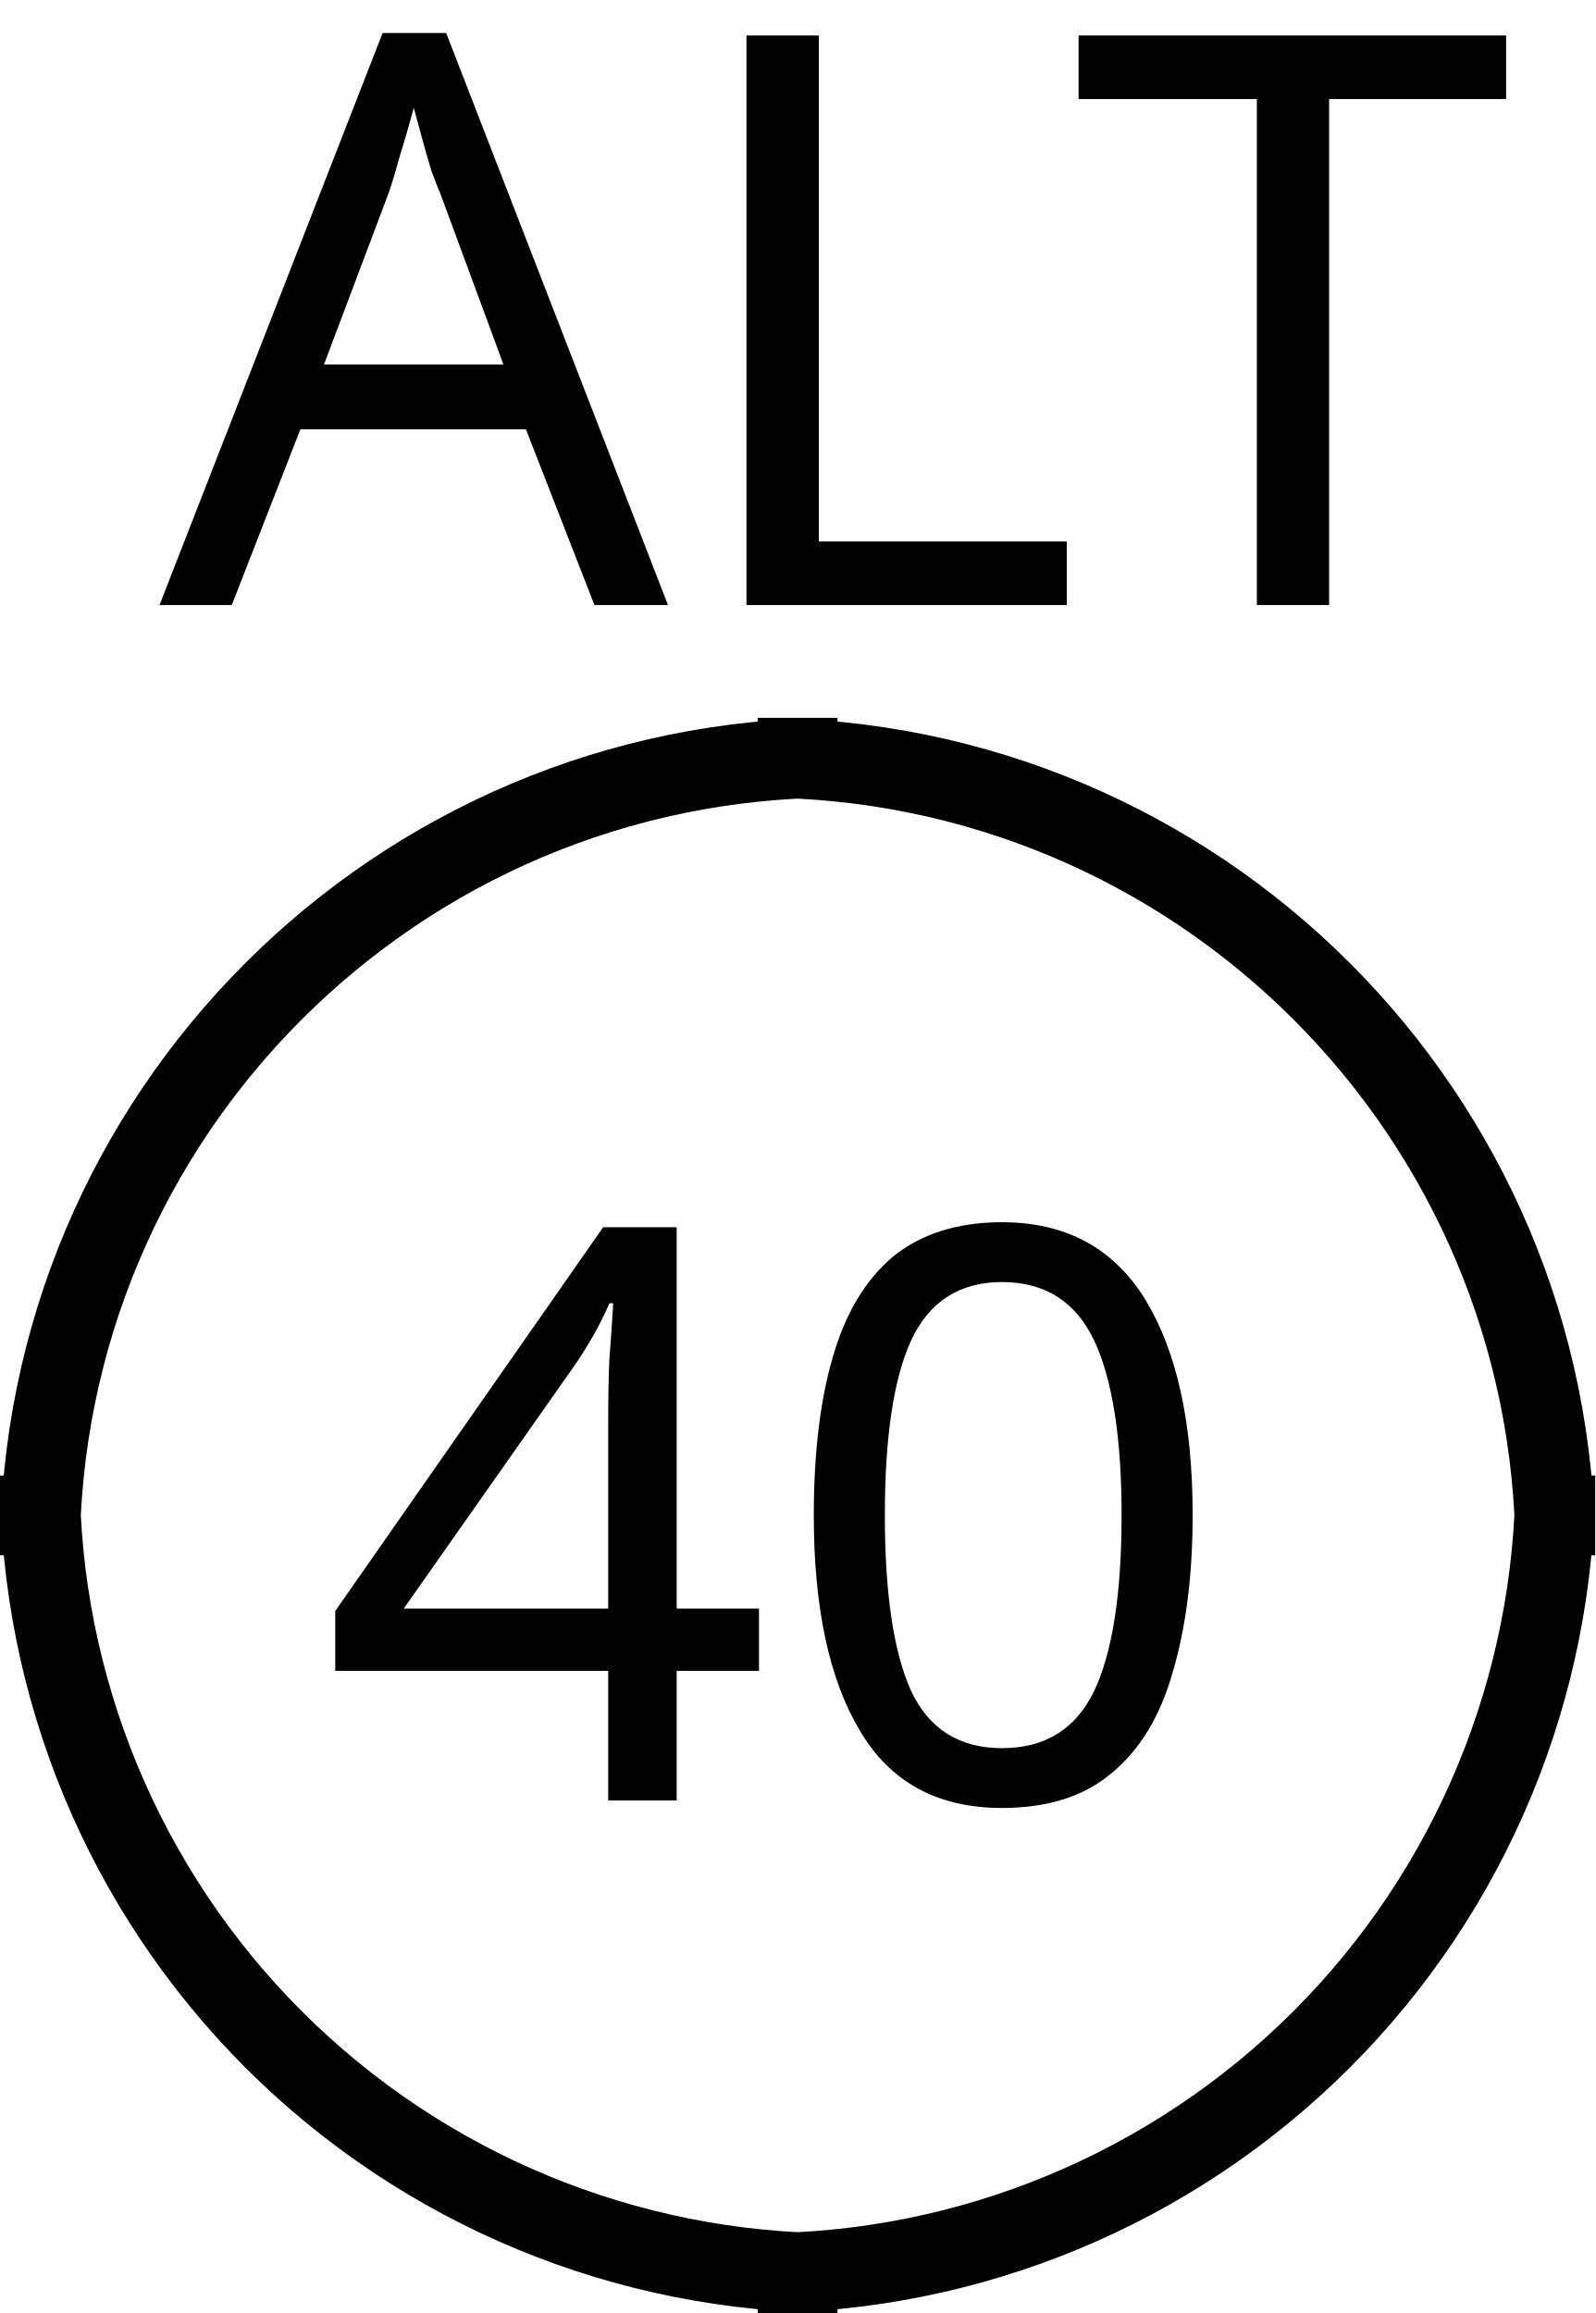
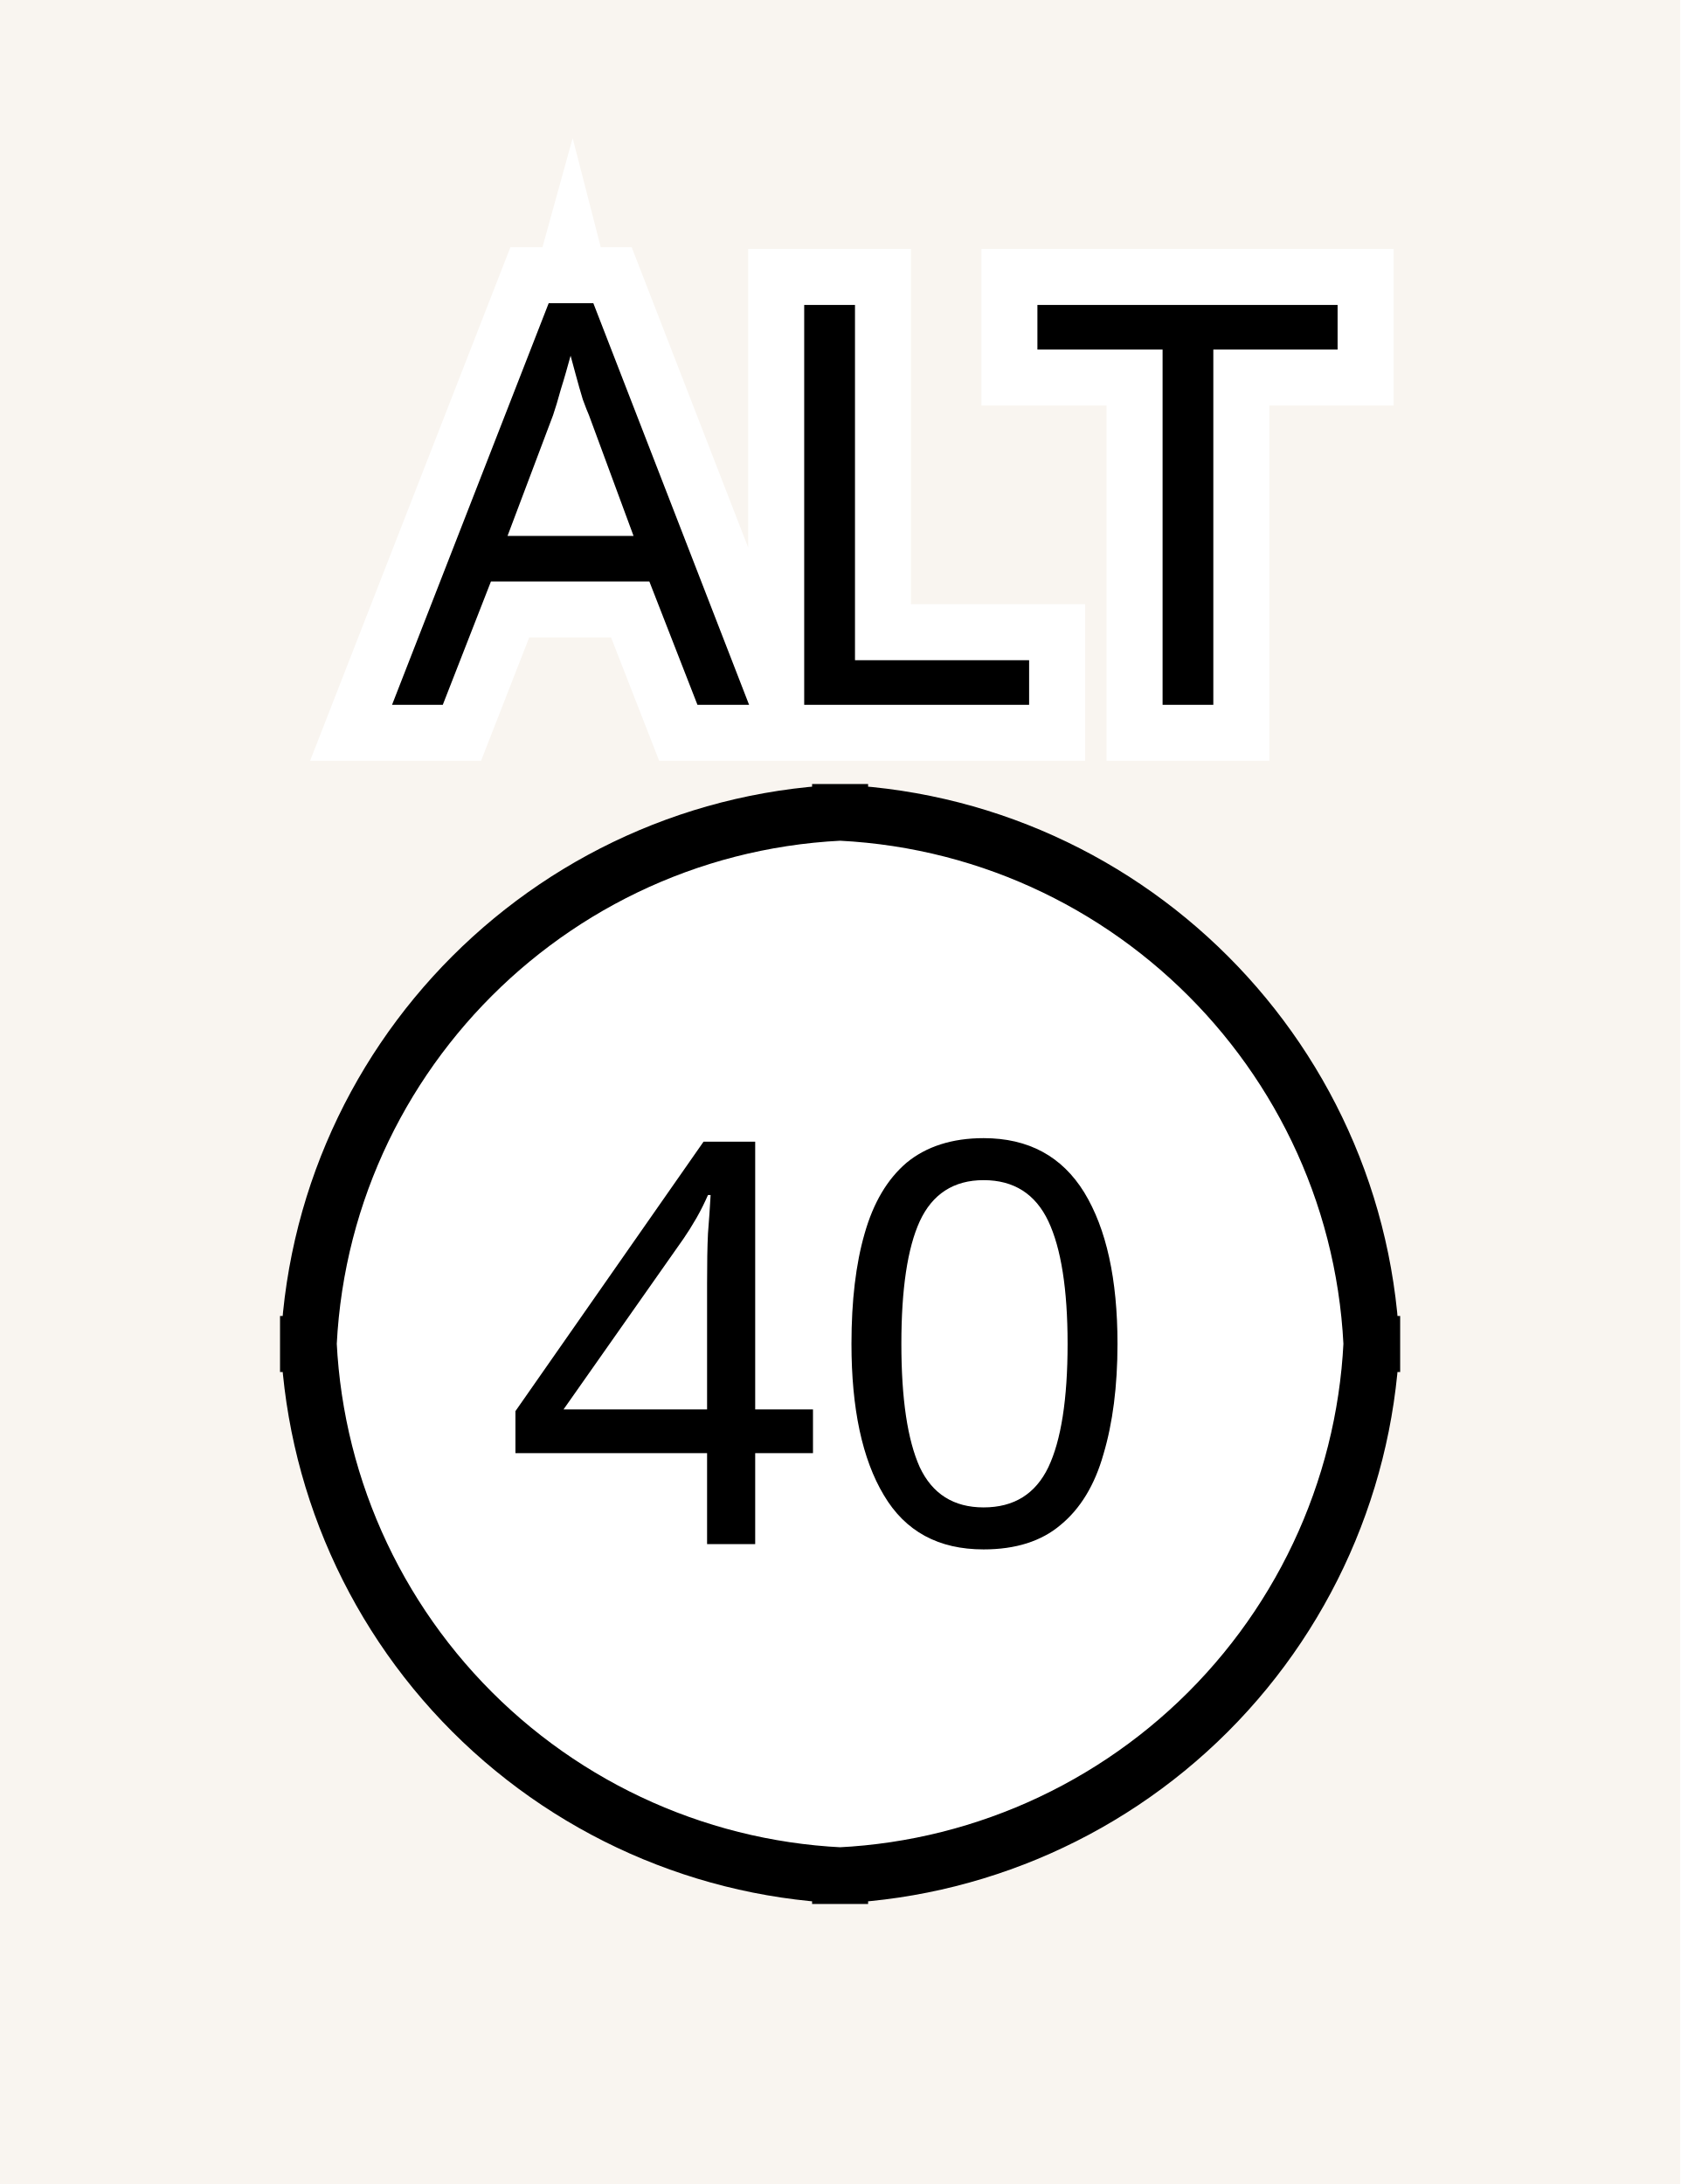
- <svg xmlns="http://www.w3.org/2000/svg" width="20pt" height="29pt" viewBox="0 0 20 29" version="1.1">
+ <svg xmlns="http://www.w3.org/2000/svg" width="30pt" height="39pt" viewBox="0 0 30 39" version="1.1">
  <g id="surface142">
-     <path style="fill:none;stroke-width:2;stroke-linecap:butt;stroke-linejoin:miter;stroke:rgb(100%,100%,100%);stroke-opacity:1;stroke-miterlimit:10;" d="M 7.453 7.586 L 6.594 5.383 L 3.766 5.383 L 2.906 7.586 L 2 7.586 L 4.797 0.414 L 5.594 0.414 L 8.375 7.586 Z M 5.516 2.414 C 5.492 2.363 5.457 2.27 5.406 2.133 C 5.363 1.988 5.32 1.844 5.281 1.695 C 5.238 1.539 5.207 1.426 5.188 1.352 C 5.133 1.551 5.078 1.75 5.016 1.945 C 4.961 2.145 4.914 2.301 4.875 2.414 L 4.062 4.57 L 6.312 4.57 Z M 9.359 7.586 L 9.359 0.445 L 10.266 0.445 L 10.266 6.789 L 13.375 6.789 L 13.375 7.586 Z M 16.664 7.586 L 15.758 7.586 L 15.758 1.242 L 13.523 1.242 L 13.523 0.445 L 18.883 0.445 L 18.883 1.242 L 16.664 1.242 Z M 2 -3.105 " />
-     <path style="fill-rule:nonzero;fill:rgb(100%,100%,100%);fill-opacity:1;stroke-width:1;stroke-linecap:butt;stroke-linejoin:miter;stroke:rgb(0%,0%,0%);stroke-opacity:1;stroke-miterlimit:10;" d="M 9.5 0.5 C 15.023 0.5 19.5 4.977 19.5 10.5 L 19.5 9.5 C 19.5 12.152 18.445 14.695 16.57 16.57 C 14.695 18.445 12.152 19.5 9.5 19.5 L 10.5 19.5 C 7.848 19.5 5.305 18.445 3.43 16.57 C 1.555 14.695 0.5 12.152 0.5 9.5 L 0.5 10.5 C 0.5 4.977 4.977 0.5 10.5 0.5 Z M 9.5 0.5 " transform="matrix(1,0,0,1,0,9)" />
-     <path style=" stroke:none;fill-rule:nonzero;fill:rgb(0%,0%,0%);fill-opacity:1;" d="M 9.516 20.949 L 8.484 20.949 L 8.484 22.574 L 7.625 22.574 L 7.625 20.949 L 4.203 20.949 L 4.203 20.199 L 7.562 15.387 L 8.484 15.387 L 8.484 20.168 L 9.516 20.168 Z M 7.625 17.918 C 7.625 17.566 7.629 17.27 7.641 17.027 C 7.66 16.789 7.676 16.559 7.688 16.34 L 7.641 16.34 C 7.586 16.465 7.52 16.602 7.438 16.746 C 7.352 16.895 7.273 17.02 7.203 17.121 L 5.062 20.168 L 7.625 20.168 Z M 14.953 18.996 C 14.953 19.758 14.867 20.414 14.703 20.965 C 14.547 21.52 14.289 21.941 13.938 22.23 C 13.594 22.523 13.133 22.668 12.562 22.668 C 11.758 22.668 11.164 22.348 10.781 21.699 C 10.395 21.055 10.203 20.152 10.203 18.996 C 10.203 18.227 10.281 17.57 10.438 17.027 C 10.594 16.477 10.844 16.055 11.188 15.762 C 11.539 15.473 12 15.324 12.562 15.324 C 13.363 15.324 13.961 15.648 14.359 16.293 C 14.754 16.941 14.953 17.84 14.953 18.996 Z M 11.094 18.996 C 11.094 19.977 11.203 20.711 11.422 21.199 C 11.648 21.68 12.031 21.918 12.562 21.918 C 13.102 21.918 13.488 21.68 13.719 21.199 C 13.945 20.723 14.062 19.988 14.062 18.996 C 14.062 18.02 13.945 17.289 13.719 16.809 C 13.488 16.32 13.102 16.074 12.562 16.074 C 12.031 16.074 11.648 16.32 11.422 16.809 C 11.203 17.289 11.094 18.02 11.094 18.996 Z M 4 11.883 " />
-     <path style=" stroke:none;fill-rule:nonzero;fill:rgb(0%,0%,0%);fill-opacity:1;" d="M 7.453 7.586 L 6.594 5.383 L 3.766 5.383 L 2.906 7.586 L 2 7.586 L 4.797 0.414 L 5.594 0.414 L 8.375 7.586 Z M 5.516 2.414 C 5.492 2.363 5.457 2.27 5.406 2.133 C 5.363 1.988 5.32 1.844 5.281 1.695 C 5.238 1.539 5.207 1.426 5.188 1.352 C 5.133 1.551 5.078 1.75 5.016 1.945 C 4.961 2.145 4.914 2.301 4.875 2.414 L 4.062 4.57 L 6.312 4.57 Z M 9.359 7.586 L 9.359 0.445 L 10.266 0.445 L 10.266 6.789 L 13.375 6.789 L 13.375 7.586 Z M 16.664 7.586 L 15.758 7.586 L 15.758 1.242 L 13.523 1.242 L 13.523 0.445 L 18.883 0.445 L 18.883 1.242 L 16.664 1.242 Z M 2 -3.105 " />
+     <rect x="0" y="0" width="30" height="39" style="fill:hsl(30,44%,96%);stroke:none;" />
+     <g transform="translate(5,5)">
+       <path style="fill:none;stroke-width:2;stroke-linecap:butt;stroke-linejoin:miter;stroke:rgb(100%,100%,100%);stroke-opacity:1;stroke-miterlimit:10;" d="M 7.453 7.586 L 6.594 5.383 L 3.766 5.383 L 2.906 7.586 L 2 7.586 L 4.797 0.414 L 5.594 0.414 L 8.375 7.586 Z M 5.516 2.414 C 5.492 2.363 5.457 2.27 5.406 2.133 C 5.363 1.988 5.32 1.844 5.281 1.695 C 5.238 1.539 5.207 1.426 5.188 1.352 C 5.133 1.551 5.078 1.75 5.016 1.945 C 4.961 2.145 4.914 2.301 4.875 2.414 L 4.062 4.57 L 6.312 4.57 Z M 9.359 7.586 L 9.359 0.445 L 10.266 0.445 L 10.266 6.789 L 13.375 6.789 L 13.375 7.586 Z M 16.664 7.586 L 15.758 7.586 L 15.758 1.242 L 13.523 1.242 L 13.523 0.445 L 18.883 0.445 L 18.883 1.242 L 16.664 1.242 Z M 2 -3.105 " />
+       <path style="fill-rule:nonzero;fill:rgb(100%,100%,100%);fill-opacity:1;stroke-width:1;stroke-linecap:butt;stroke-linejoin:miter;stroke:rgb(0%,0%,0%);stroke-opacity:1;stroke-miterlimit:10;" d="M 9.5 0.5 C 15.023 0.5 19.5 4.977 19.5 10.5 L 19.5 9.5 C 19.5 12.152 18.445 14.695 16.57 16.57 C 14.695 18.445 12.152 19.5 9.5 19.5 L 10.5 19.5 C 7.848 19.5 5.305 18.445 3.43 16.57 C 1.555 14.695 0.5 12.152 0.5 9.5 L 0.5 10.5 C 0.5 4.977 4.977 0.5 10.5 0.5 Z M 9.5 0.5 " transform="matrix(1,0,0,1,0,9)" />
+       <path style=" stroke:none;fill-rule:nonzero;fill:rgb(0%,0%,0%);fill-opacity:1;" d="M 9.516 20.949 L 8.484 20.949 L 8.484 22.574 L 7.625 22.574 L 7.625 20.949 L 4.203 20.949 L 4.203 20.199 L 7.562 15.387 L 8.484 15.387 L 8.484 20.168 L 9.516 20.168 Z M 7.625 17.918 C 7.625 17.566 7.629 17.27 7.641 17.027 C 7.66 16.789 7.676 16.559 7.688 16.34 L 7.641 16.34 C 7.586 16.465 7.52 16.602 7.438 16.746 C 7.352 16.895 7.273 17.02 7.203 17.121 L 5.062 20.168 L 7.625 20.168 Z M 14.953 18.996 C 14.953 19.758 14.867 20.414 14.703 20.965 C 14.547 21.52 14.289 21.941 13.938 22.23 C 13.594 22.523 13.133 22.668 12.562 22.668 C 11.758 22.668 11.164 22.348 10.781 21.699 C 10.395 21.055 10.203 20.152 10.203 18.996 C 10.203 18.227 10.281 17.57 10.438 17.027 C 10.594 16.477 10.844 16.055 11.188 15.762 C 11.539 15.473 12 15.324 12.562 15.324 C 13.363 15.324 13.961 15.648 14.359 16.293 C 14.754 16.941 14.953 17.84 14.953 18.996 Z M 11.094 18.996 C 11.094 19.977 11.203 20.711 11.422 21.199 C 11.648 21.68 12.031 21.918 12.562 21.918 C 13.102 21.918 13.488 21.68 13.719 21.199 C 13.945 20.723 14.062 19.988 14.062 18.996 C 14.062 18.02 13.945 17.289 13.719 16.809 C 13.488 16.32 13.102 16.074 12.562 16.074 C 12.031 16.074 11.648 16.32 11.422 16.809 C 11.203 17.289 11.094 18.02 11.094 18.996 Z M 4 11.883 " />
+       <path style=" stroke:none;fill-rule:nonzero;fill:rgb(0%,0%,0%);fill-opacity:1;" d="M 7.453 7.586 L 6.594 5.383 L 3.766 5.383 L 2.906 7.586 L 2 7.586 L 4.797 0.414 L 5.594 0.414 L 8.375 7.586 Z M 5.516 2.414 C 5.492 2.363 5.457 2.27 5.406 2.133 C 5.363 1.988 5.32 1.844 5.281 1.695 C 5.238 1.539 5.207 1.426 5.188 1.352 C 5.133 1.551 5.078 1.75 5.016 1.945 C 4.961 2.145 4.914 2.301 4.875 2.414 L 4.062 4.57 L 6.312 4.57 Z M 9.359 7.586 L 9.359 0.445 L 10.266 0.445 L 10.266 6.789 L 13.375 6.789 L 13.375 7.586 Z M 16.664 7.586 L 15.758 7.586 L 15.758 1.242 L 13.523 1.242 L 13.523 0.445 L 18.883 0.445 L 18.883 1.242 L 16.664 1.242 Z M 2 -3.105 " />
+     </g>
  </g>
</svg>
